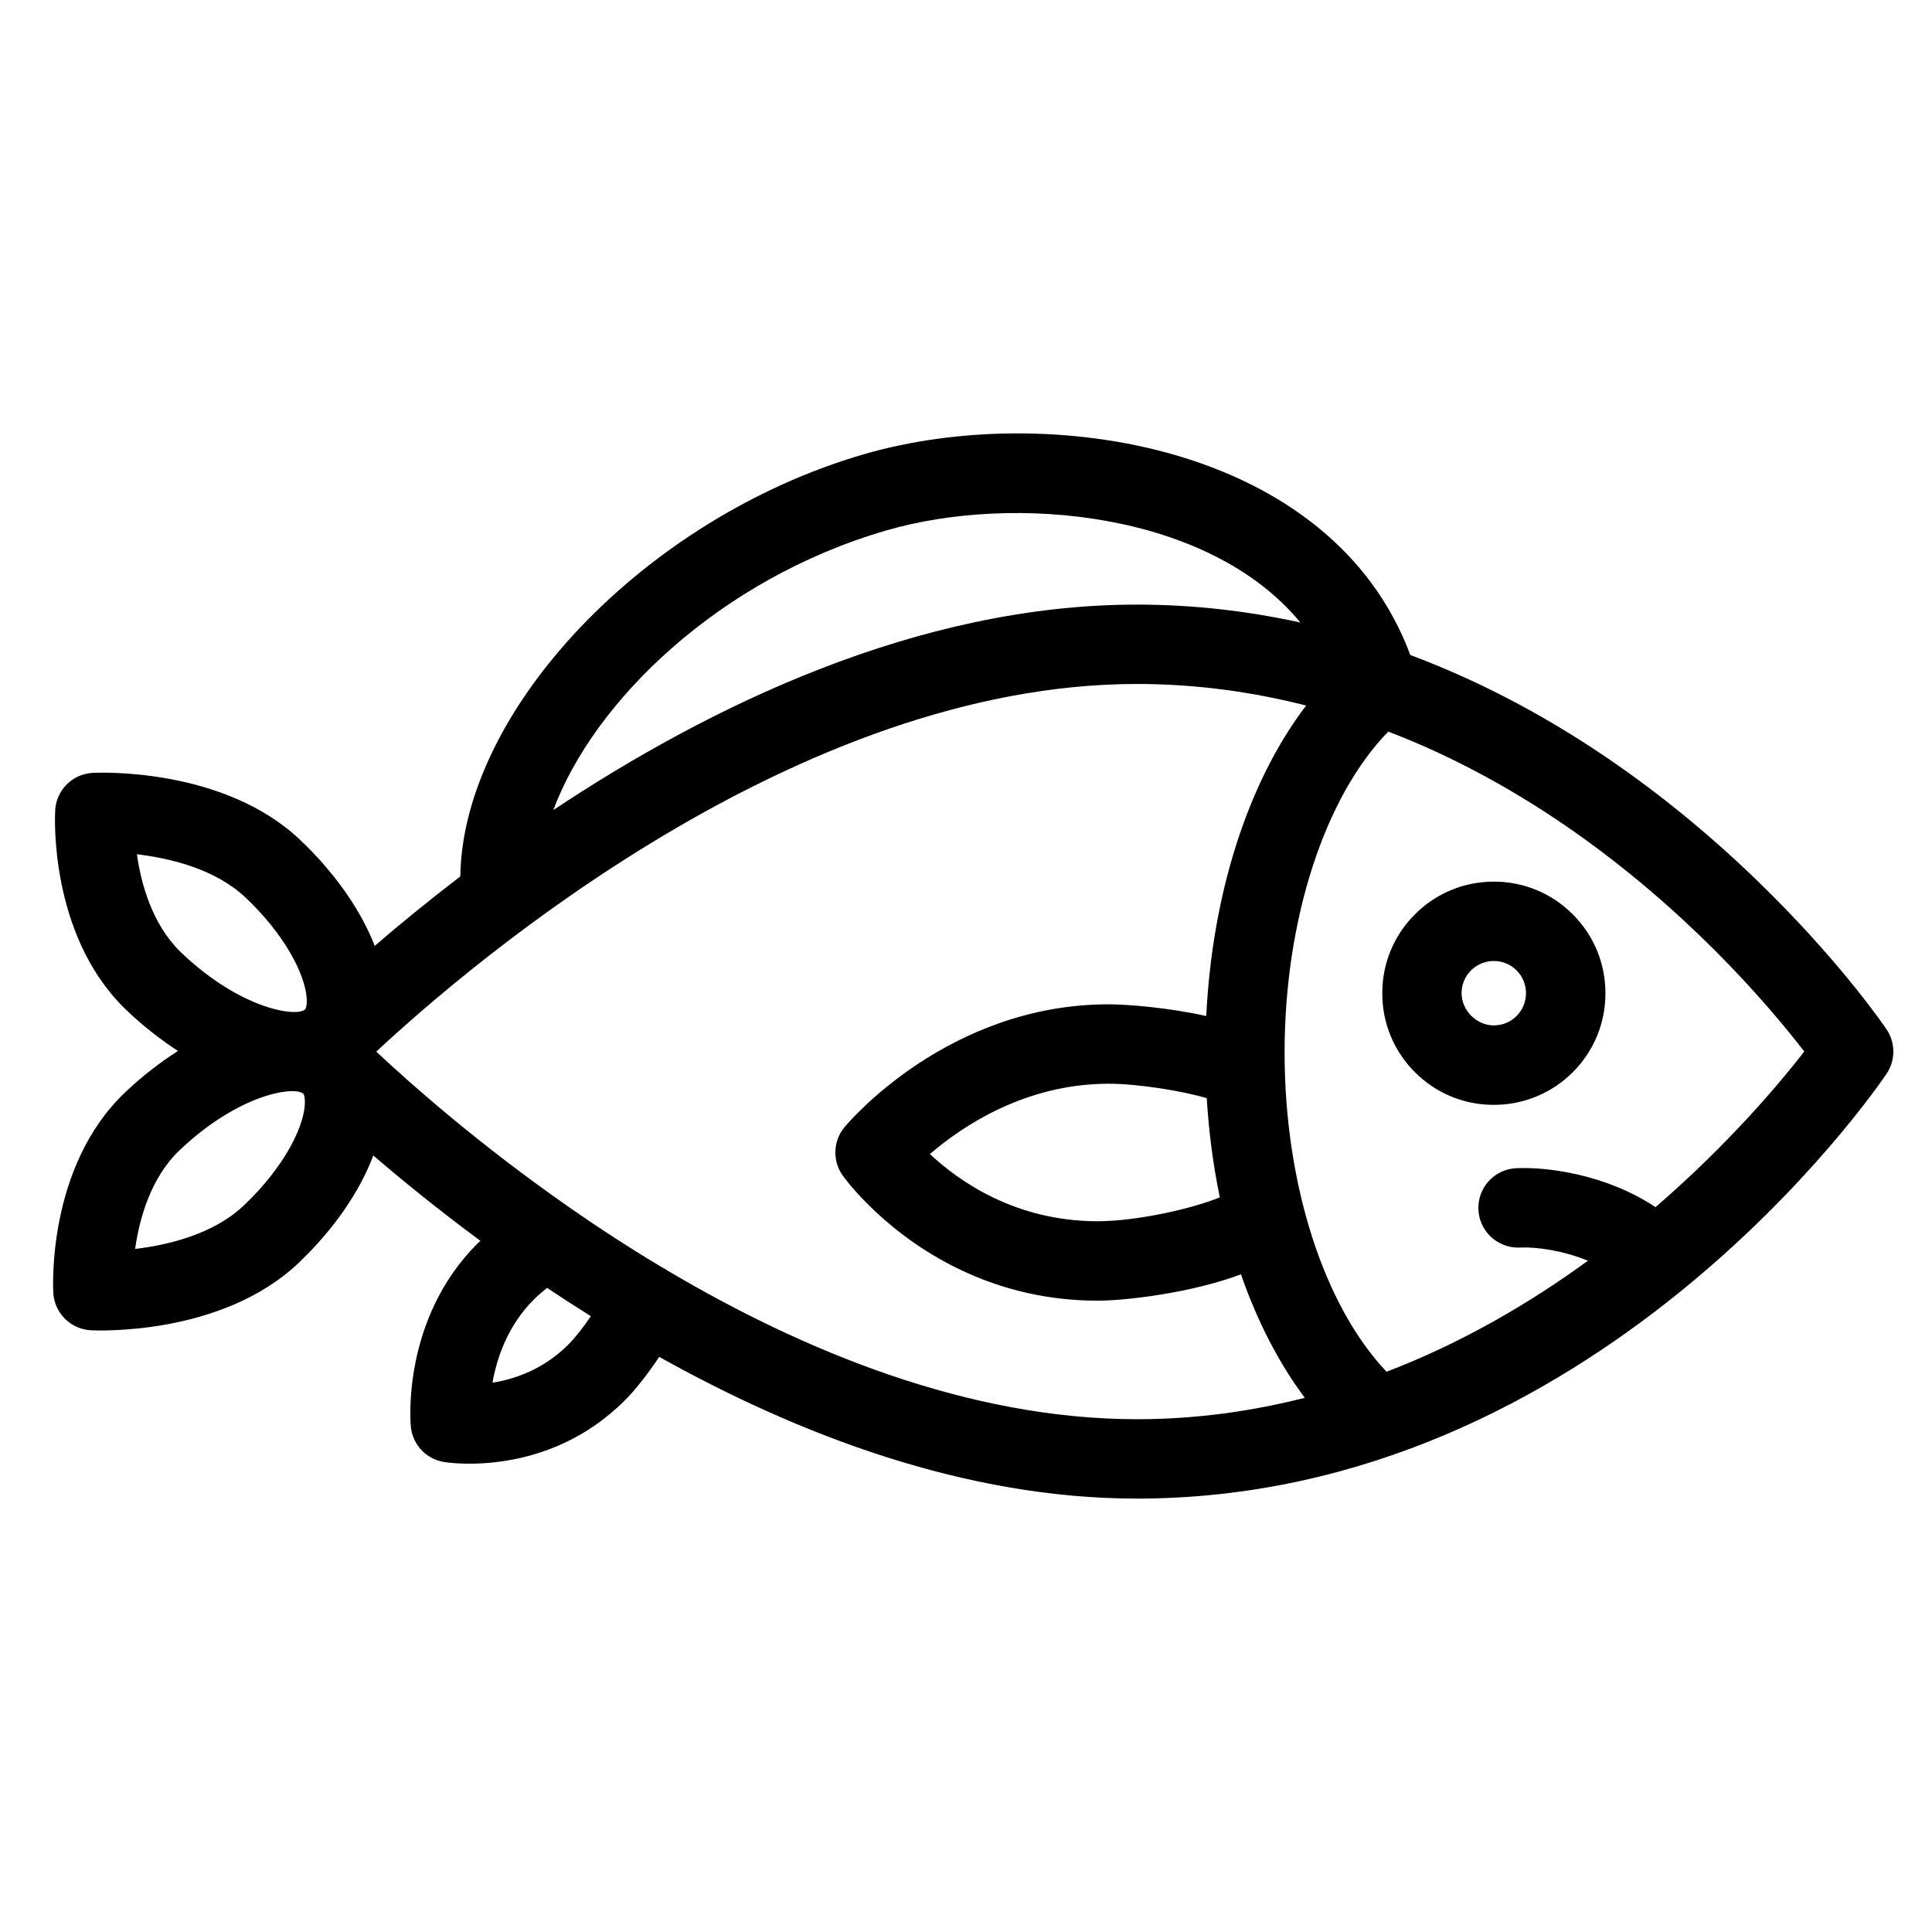
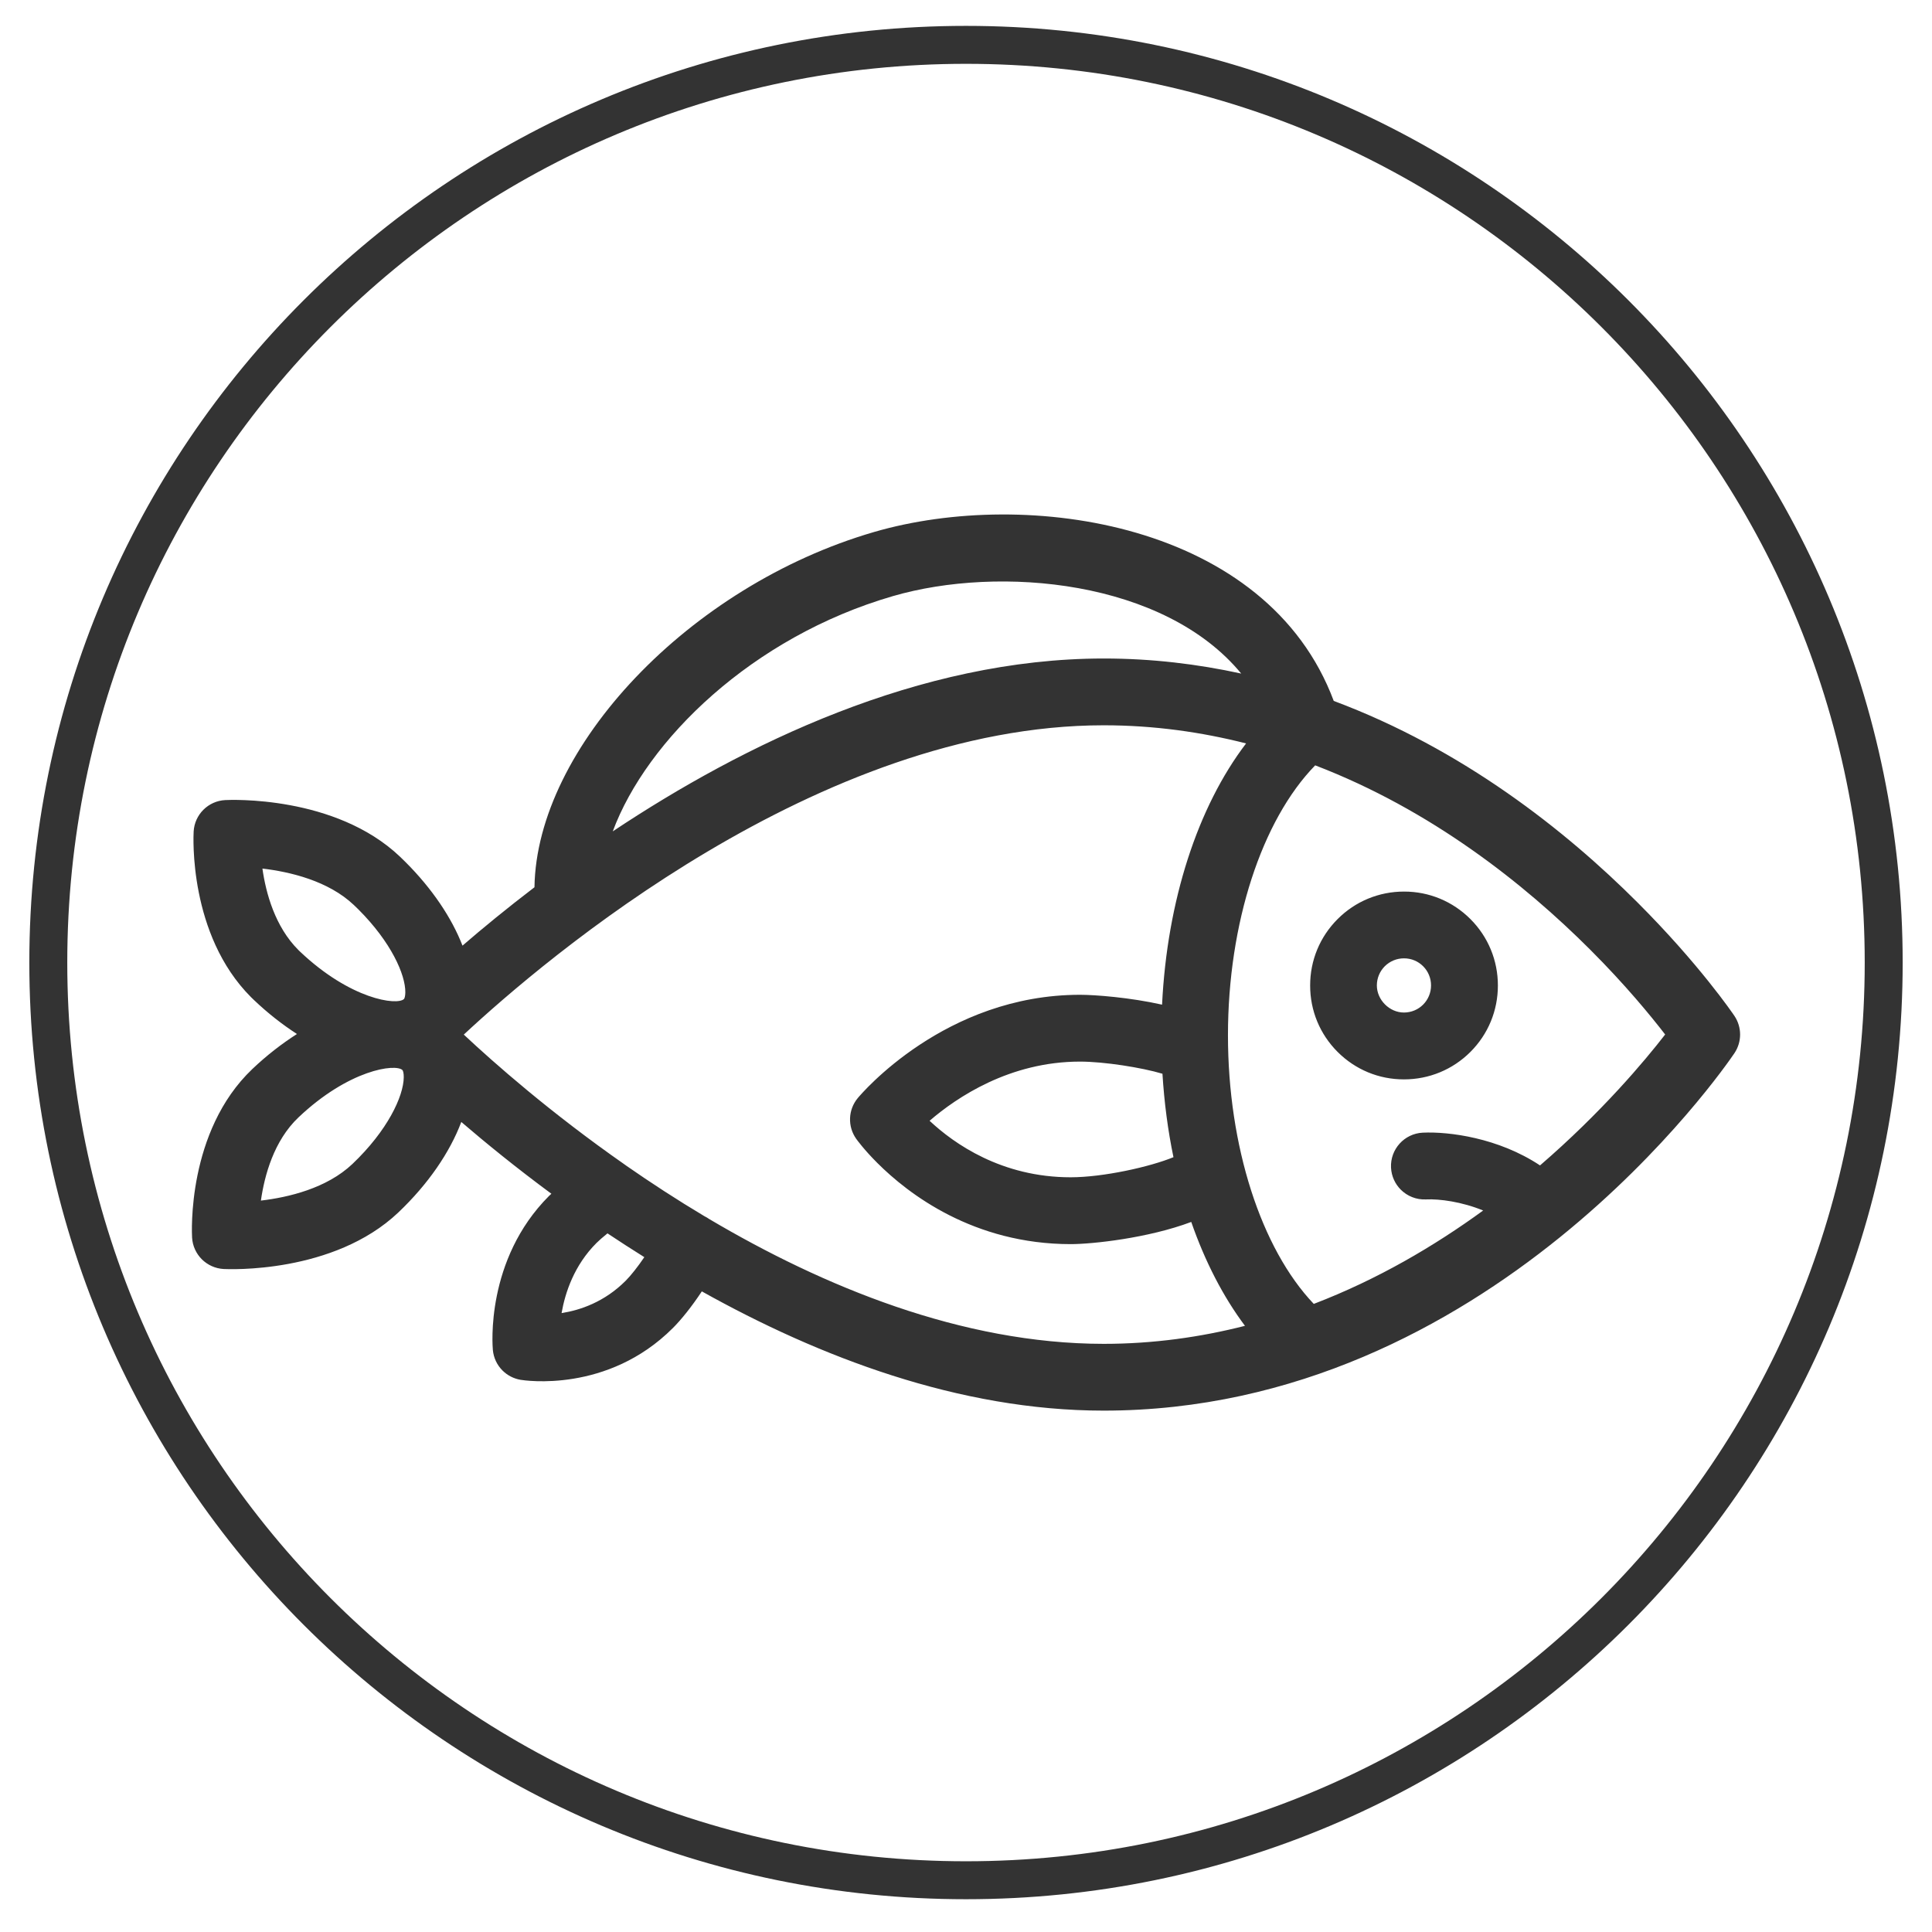
- <svg xmlns="http://www.w3.org/2000/svg" version="1.1" id="Calque_1" x="0px" y="0px" width="560px" height="560px" viewBox="0 0 560 560" enable-background="new 0 0 560 560" xml:space="preserve">
-   <path d="M546.825,311.249c2.624-3.899,2.633-8.986,0-12.891c-0.476-0.706-12.064-17.758-33.365-39.052  c-24.917-24.924-60.323-52.872-104.669-69.447c-22.922-61.412-105.498-73.591-158.379-58.197  c-63.8,18.547-116.295,74.367-116.994,122.396c-9.469,7.228-17.804,14.066-24.801,20.113c-3.722-9.614-10.483-19.637-19.568-28.73  l-1.98-1.934c-22.331-21.218-58.666-19.568-60.201-19.484c-5.855,0.307-10.545,4.973-10.873,10.827  c-0.084,1.442-1.795,35.522,19.782,57.092l1.005,0.975c4.789,4.558,9.777,8.448,14.803,11.702  c-5.211,3.338-10.39,7.328-15.363,12.055c-22.6,21.493-20.858,56.587-20.772,58.075c0.17,2.915,1.42,5.541,3.354,7.482  c1.949,1.941,4.597,3.193,7.528,3.354c1.542,0.077,37.839,1.733,60.201-19.506c10.26-9.753,17.734-20.688,21.671-31.156  c8.448,7.252,18.915,15.777,31.041,24.732c-0.253,0.238-0.56,0.507-0.79,0.73c-22.016,21.993-19.491,51.835-19.376,53.094  c0.253,2.739,1.466,5.226,3.323,7.076c1.65,1.65,3.821,2.794,6.238,3.208c1.213,0.199,29.905,4.704,52.457-17.841  c2.908-2.893,6.622-7.544,9.976-12.631c40.364,22.56,88.616,41.077,138.427,41.085C462.246,434.373,543.424,316.268,546.825,311.249  z M52.644,276.233l-0.582-0.569c-8.027-8.027-11.165-19.522-12.377-28.047c9.493,1.12,22.715,4.214,31.524,12.578l1.566,1.519  c11.266,11.266,16.23,22.477,16.146,28.607c-0.015,1.25-0.269,2.057-0.483,2.256C86.047,294.85,70.041,292.731,52.644,276.233z   M497.183,275.597c12.079,12.079,20.827,22.752,25.791,29.191c-7.067,9.125-21.848,26.759-43.112,45.105  c-14.342-9.524-31.447-11.709-40.402-11.281c-6.346,0.307-11.242,5.709-10.935,12.055c0.154,2.97,1.411,5.625,3.361,7.581  c2.218,2.21,5.325,3.522,8.701,3.361c4.626-0.223,12.37,0.805,19.683,3.821c-16.774,12.209-36.32,23.735-58.358,32.177  c-18.157-19.07-29.566-54.353-29.566-92.53c0.007-38.614,11.656-74.151,30.051-93.022  C442.323,227.352,474.438,252.852,497.183,275.597z M353.57,347.054c-8.057,3.33-24.172,6.922-35.414,6.929  c-23.789,0-40.188-11.579-48.613-19.469c9.393-8.088,27.648-20.388,51.82-20.388c8.302,0,21.279,2.042,28.415,4.183  C350.392,328.215,351.651,337.854,353.57,347.054z M256.841,153.768c36.964-10.759,93.589-5.48,120.072,26.666  c-14.995-3.268-30.779-5.195-47.401-5.187c-63.562,0-124.076,29.575-169.122,59.555C172.077,203.31,208.444,167.841,256.841,153.768  z M39.161,362.011c1.25-8.756,4.496-20.627,12.922-28.638c17.411-16.521,33.427-18.609,35.837-16.337  c0.199,0.199,0.483,1.028,0.461,2.501c-0.077,6.56-5.579,18.34-17.703,29.874C61.822,357.797,48.631,360.897,39.161,362.011z   M142.756,400.77c1.235-7.091,4.359-16.483,12.009-24.135c0.851-0.851,2.21-2.049,3.806-3.33c4.097,2.732,8.349,5.48,12.693,8.196  c-2.225,3.284-4.611,6.309-6.408,8.111C157.528,396.964,149.157,399.773,142.756,400.77z M193.603,368.357  c-0.522-0.368-1.074-0.699-1.658-0.982c-9.508-5.678-18.501-11.548-26.858-17.358c-0.207-0.161-0.43-0.331-0.659-0.476  c-25.484-17.795-45.006-35.015-55.366-44.722c27.941-26.014,122.389-106.557,220.474-106.566c17.297,0,33.641,2.333,49.059,6.247  c-16.721,21.908-27.211,54.261-28.953,90.005c-11.05-2.479-23.059-3.4-28.27-3.4c-46.51,0-75.372,34.148-76.583,35.599  c-3.338,4.022-3.546,9.784-0.514,14.042c0.315,0.437,2.739,3.775,7.228,8.265c10.721,10.728,33.196,27.994,66.678,28.002  c7.475-0.007,26.689-2.064,41.515-7.643c4.734,13.614,10.988,25.76,18.509,35.791c-15.294,3.89-31.531,6.207-48.682,6.207  C280.554,411.345,232.746,391.508,193.603,368.357z M410.124,310.789c6.117,6.117,14.243,9.484,22.876,9.462  c8.648,0,16.774-3.361,22.882-9.462c6.108-6.108,9.469-14.243,9.462-22.882c0.007-8.648-3.361-16.783-9.469-22.891  c-6.108-6.108-14.243-9.484-22.86-9.469c-8.648-0.007-16.79,3.361-22.891,9.477c-6.108,6.108-9.477,14.234-9.462,22.882  C400.648,296.546,404.016,304.687,410.124,310.789z M433.008,278.55c2.479,0,4.818,0.959,6.576,2.717  c1.764,1.764,2.732,4.113,2.732,6.615c0,2.503-0.975,4.849-2.723,6.607c-1.757,1.757-4.106,2.724-6.615,2.732  c-4.988,0-9.332-4.359-9.332-9.339c0.007-2.494,0.981-4.849,2.739-6.615C428.166,279.518,430.499,278.543,433.008,278.55z" />
+ <svg xmlns="http://www.w3.org/2000/svg" version="1.1" x="0px" y="0px" width="560px" height="560px" viewBox="0 0 560 560" enable-background="new 0 0 560 560" xml:space="preserve">
+   <g id="Calque_1">
+     <path fill="#333333" d="M502.719,305.29c2.208-3.28,2.215-7.56,0-10.845c-0.4-0.594-10.149-14.94-28.07-32.854   c-20.963-20.968-50.75-44.481-88.058-58.426c-19.284-51.666-88.755-61.912-133.244-48.961   c-53.675,15.604-97.839,62.565-98.427,102.971c-7.966,6.081-14.978,11.834-20.865,16.921c-3.131-8.088-8.819-16.521-16.463-24.17   l-1.666-1.627c-18.787-17.851-49.356-16.462-50.647-16.392c-4.926,0.258-8.871,4.184-9.147,9.109   c-0.071,1.213-1.51,29.885,16.643,48.031l0.846,0.82c4.029,3.835,8.225,7.107,12.454,9.845c-4.384,2.808-8.741,6.165-12.925,10.142   c-19.013,18.082-17.548,47.606-17.475,48.858c0.143,2.452,1.195,4.662,2.822,6.295c1.64,1.633,3.867,2.686,6.333,2.822   c1.297,0.065,31.834,1.458,50.647-16.41c8.632-8.205,14.92-17.405,18.232-26.211c7.107,6.101,15.913,13.273,26.115,20.807   c-0.213,0.2-0.471,0.427-0.665,0.614c-18.522,18.503-16.398,43.609-16.301,44.668c0.213,2.304,1.233,4.397,2.796,5.953   c1.388,1.388,3.215,2.351,5.248,2.699c1.02,0.167,25.159,3.957,44.132-15.01c2.447-2.434,5.571-6.347,8.393-10.626   c33.958,18.98,74.552,34.558,116.458,34.565C431.563,408.874,499.858,309.512,502.719,305.29z M86.966,275.831l-0.49-0.479   c-6.753-6.753-9.393-16.424-10.413-23.596c7.986,0.942,19.11,3.545,26.521,10.582l1.317,1.278   c9.478,9.478,13.654,18.91,13.584,24.067c-0.013,1.052-0.226,1.731-0.406,1.898C115.068,291.494,101.602,289.711,86.966,275.831z    M460.956,275.296c10.162,10.162,17.522,19.141,21.698,24.558c-5.945,7.677-18.381,22.512-36.27,37.947   c-12.066-8.013-26.456-9.851-33.99-9.491c-5.339,0.258-9.458,4.803-9.2,10.142c0.13,2.499,1.187,4.732,2.828,6.378   c1.866,1.859,4.48,2.963,7.32,2.828c3.892-0.188,10.407,0.677,16.559,3.215c-14.112,10.271-30.556,19.968-49.096,27.07   c-15.275-16.044-24.874-45.727-24.874-77.845c0.006-32.486,9.806-62.383,25.282-78.259   C414.802,234.708,441.82,256.161,460.956,275.296z M340.134,335.413c-6.778,2.802-20.336,5.823-29.794,5.829   c-20.014,0-33.81-9.741-40.898-16.379c7.902-6.804,23.26-17.152,43.596-17.152c6.984,0,17.902,1.718,23.905,3.519   C337.461,319.563,338.52,327.673,340.134,335.413z M258.757,172.802c31.098-9.052,78.736-4.61,101.016,22.434   c-12.615-2.749-25.894-4.371-39.878-4.364c-53.475,0-104.385,24.881-142.282,50.103   C187.445,214.481,218.04,184.641,258.757,172.802z M75.623,347.996c1.052-7.366,3.782-17.353,10.871-24.093   c14.648-13.899,28.122-15.656,30.15-13.744c0.167,0.167,0.406,0.865,0.388,2.104c-0.065,5.519-4.694,15.429-14.893,25.133   C94.688,344.451,83.59,347.059,75.623,347.996z M162.777,380.604c1.039-5.966,3.667-13.867,10.103-20.305   c0.716-0.716,1.859-1.724,3.202-2.802c3.447,2.298,7.024,4.61,10.679,6.895c-1.872,2.763-3.879,5.308-5.391,6.824   C175.205,377.402,168.162,379.765,162.777,380.604z M205.555,353.335c-0.439-0.31-0.904-0.588-1.395-0.826   c-7.999-4.777-15.565-9.715-22.596-14.603c-0.174-0.135-0.362-0.278-0.554-0.4c-21.44-14.971-37.863-29.458-46.579-37.624   c23.507-21.885,102.965-89.646,185.484-89.654c14.552,0,28.302,1.963,41.273,5.256c-14.067,18.431-22.893,45.65-24.358,75.721   c-9.296-2.086-19.399-2.86-23.783-2.86c-39.129,0-63.41,28.729-64.429,29.949c-2.808,3.384-2.983,8.231-0.432,11.813   c0.265,0.368,2.304,3.176,6.081,6.953c9.02,9.025,27.928,23.551,56.096,23.558c6.289-0.006,22.453-1.736,34.926-6.43   c3.983,11.453,9.244,21.672,15.572,30.111c-12.867,3.273-26.527,5.222-40.956,5.222C278.706,389.5,238.486,372.812,205.555,353.335   z M387.713,304.903c5.146,5.146,11.983,7.979,19.246,7.96c7.276,0,14.112-2.828,19.251-7.96c5.139-5.139,7.966-11.983,7.96-19.251   c0.006-7.276-2.828-14.119-7.966-19.258c-5.139-5.139-11.983-7.979-19.232-7.966c-7.276-0.006-14.125,2.828-19.258,7.973   c-5.139,5.139-7.973,11.975-7.96,19.251C379.741,292.92,382.574,299.769,387.713,304.903z M406.965,277.78   c2.086,0,4.053,0.807,5.532,2.286c1.484,1.484,2.298,3.46,2.298,5.565c0,2.106-0.82,4.079-2.291,5.558   c-1.478,1.478-3.454,2.292-5.565,2.298c-4.196,0-7.851-3.667-7.851-7.857c0.006-2.098,0.825-4.079,2.304-5.565   C402.892,278.595,404.854,277.774,406.965,277.78z" />
+   </g>
+   <g id="Calque_2">
+     <circle fill="none" stroke="#333333" stroke-width="11" stroke-miterlimit="10" cx="280" cy="279" r="266" />
+   </g>
</svg>
